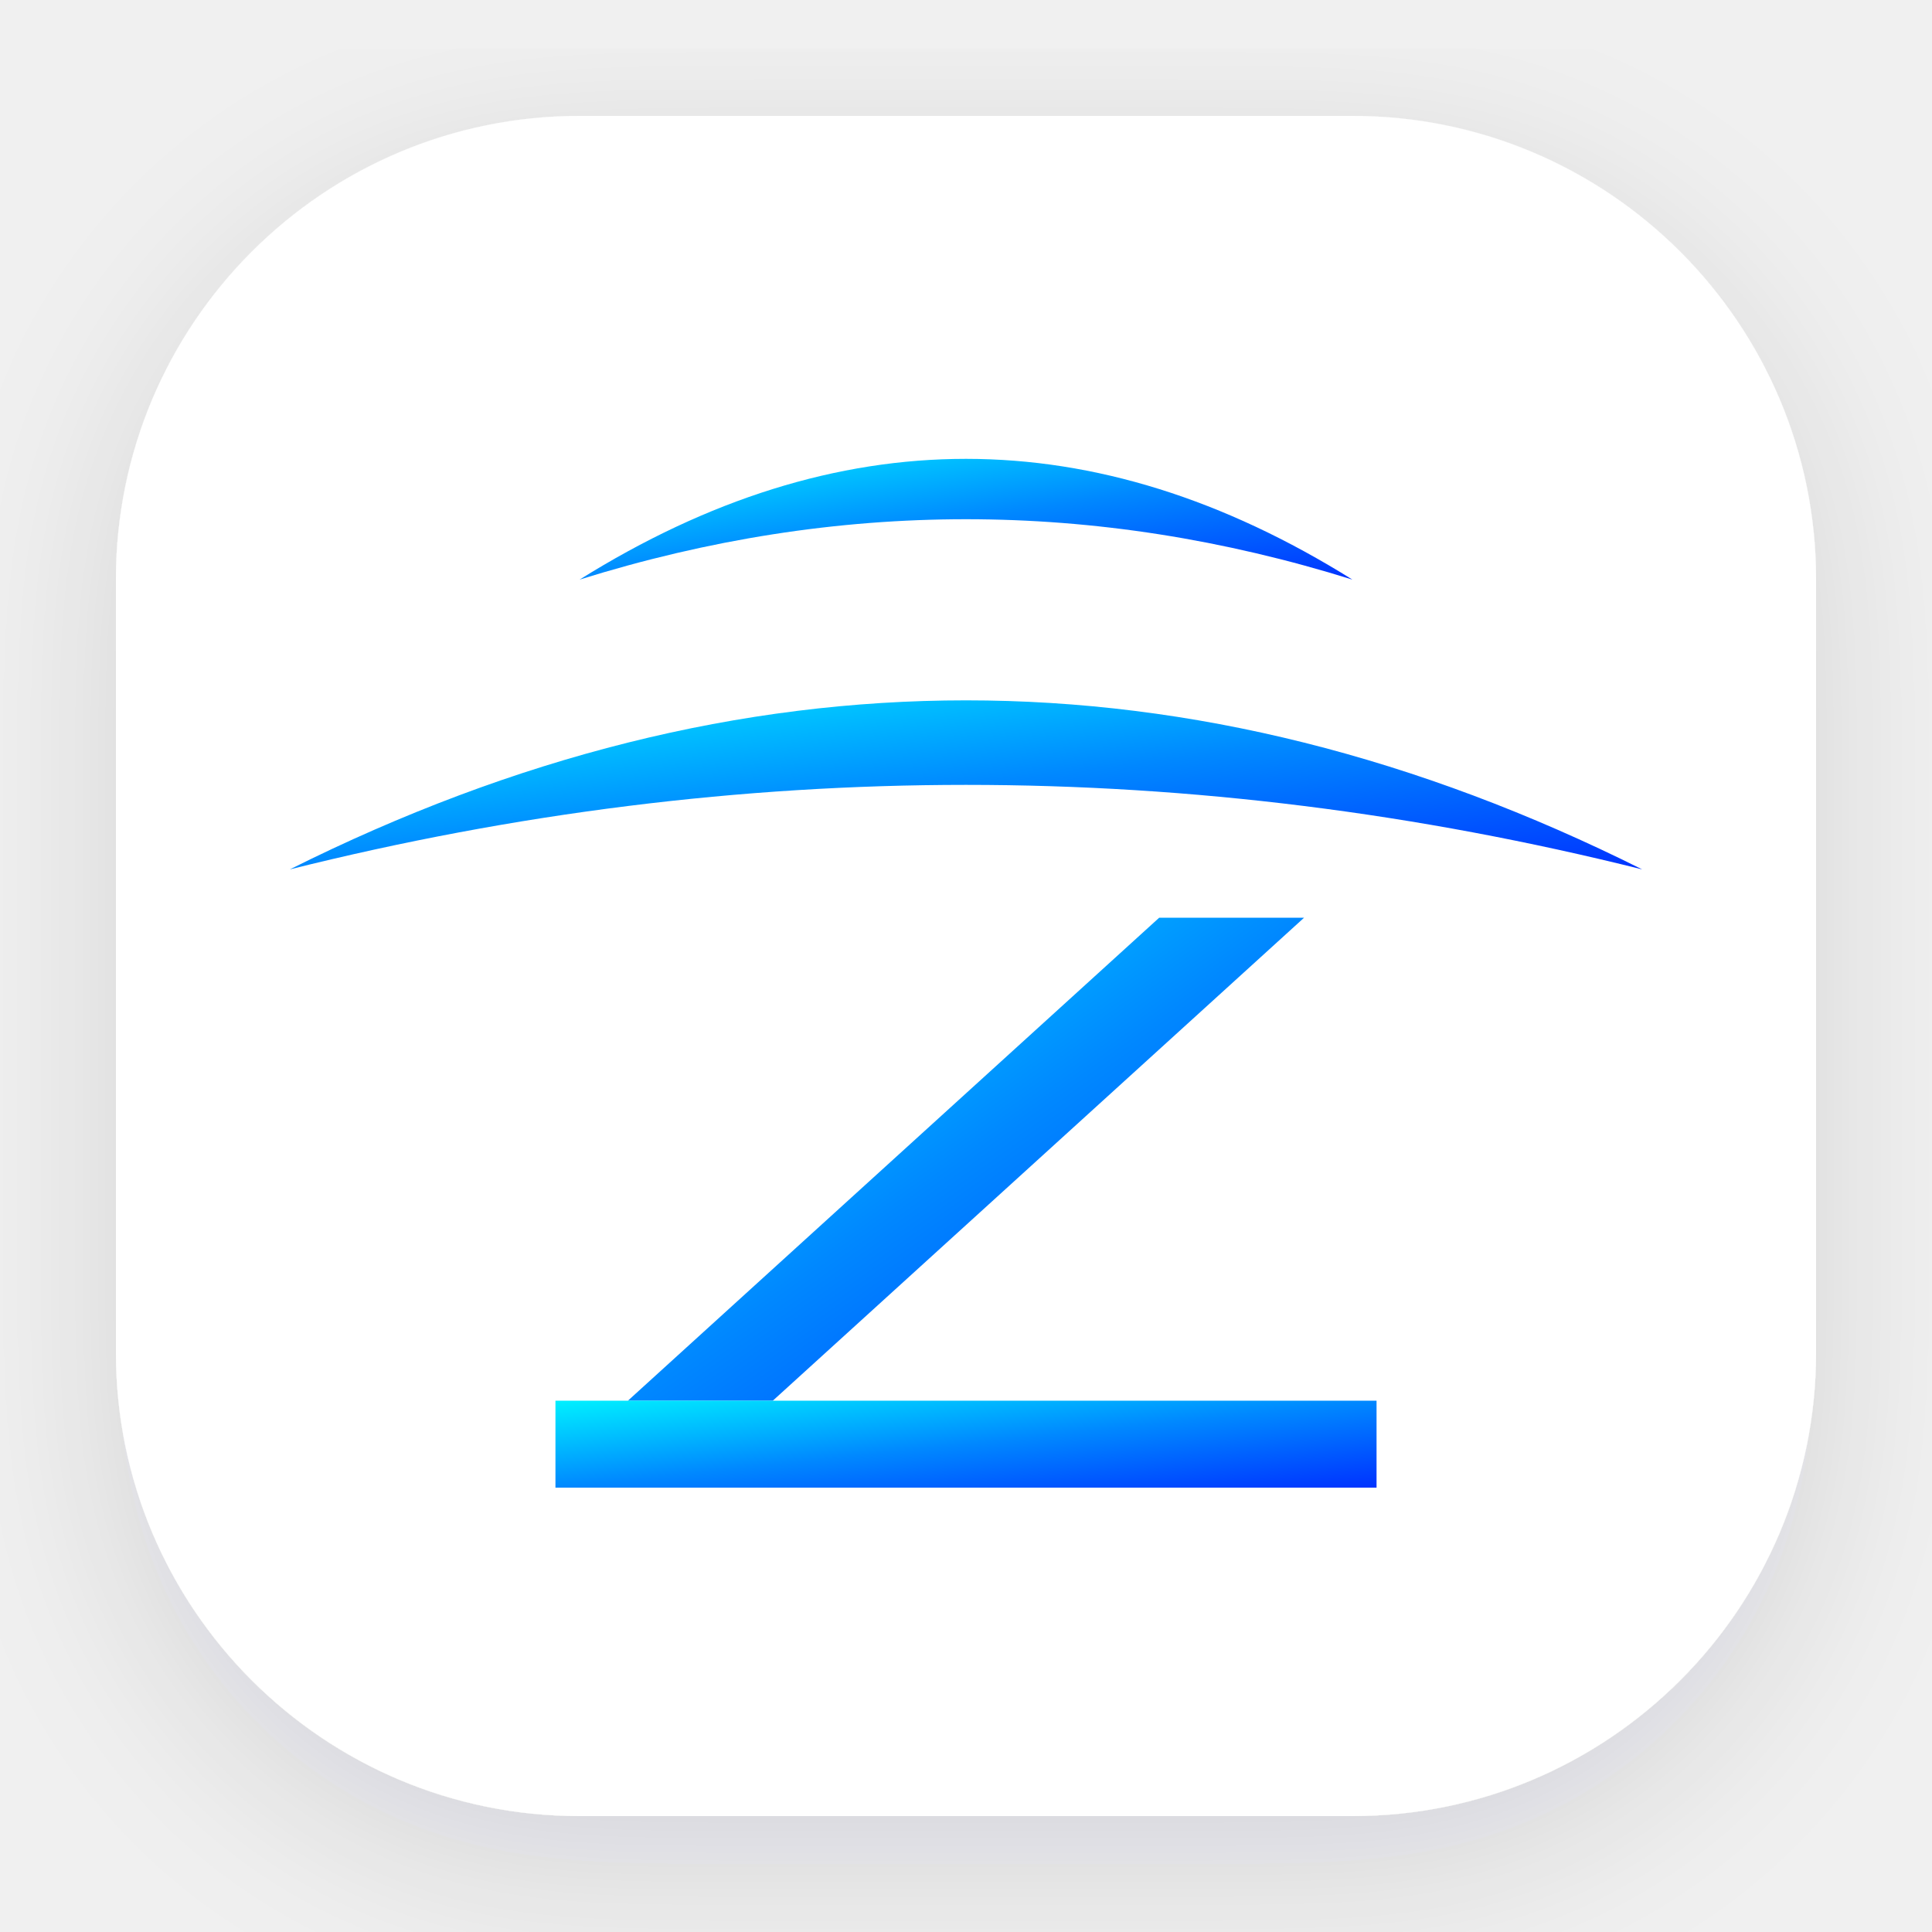
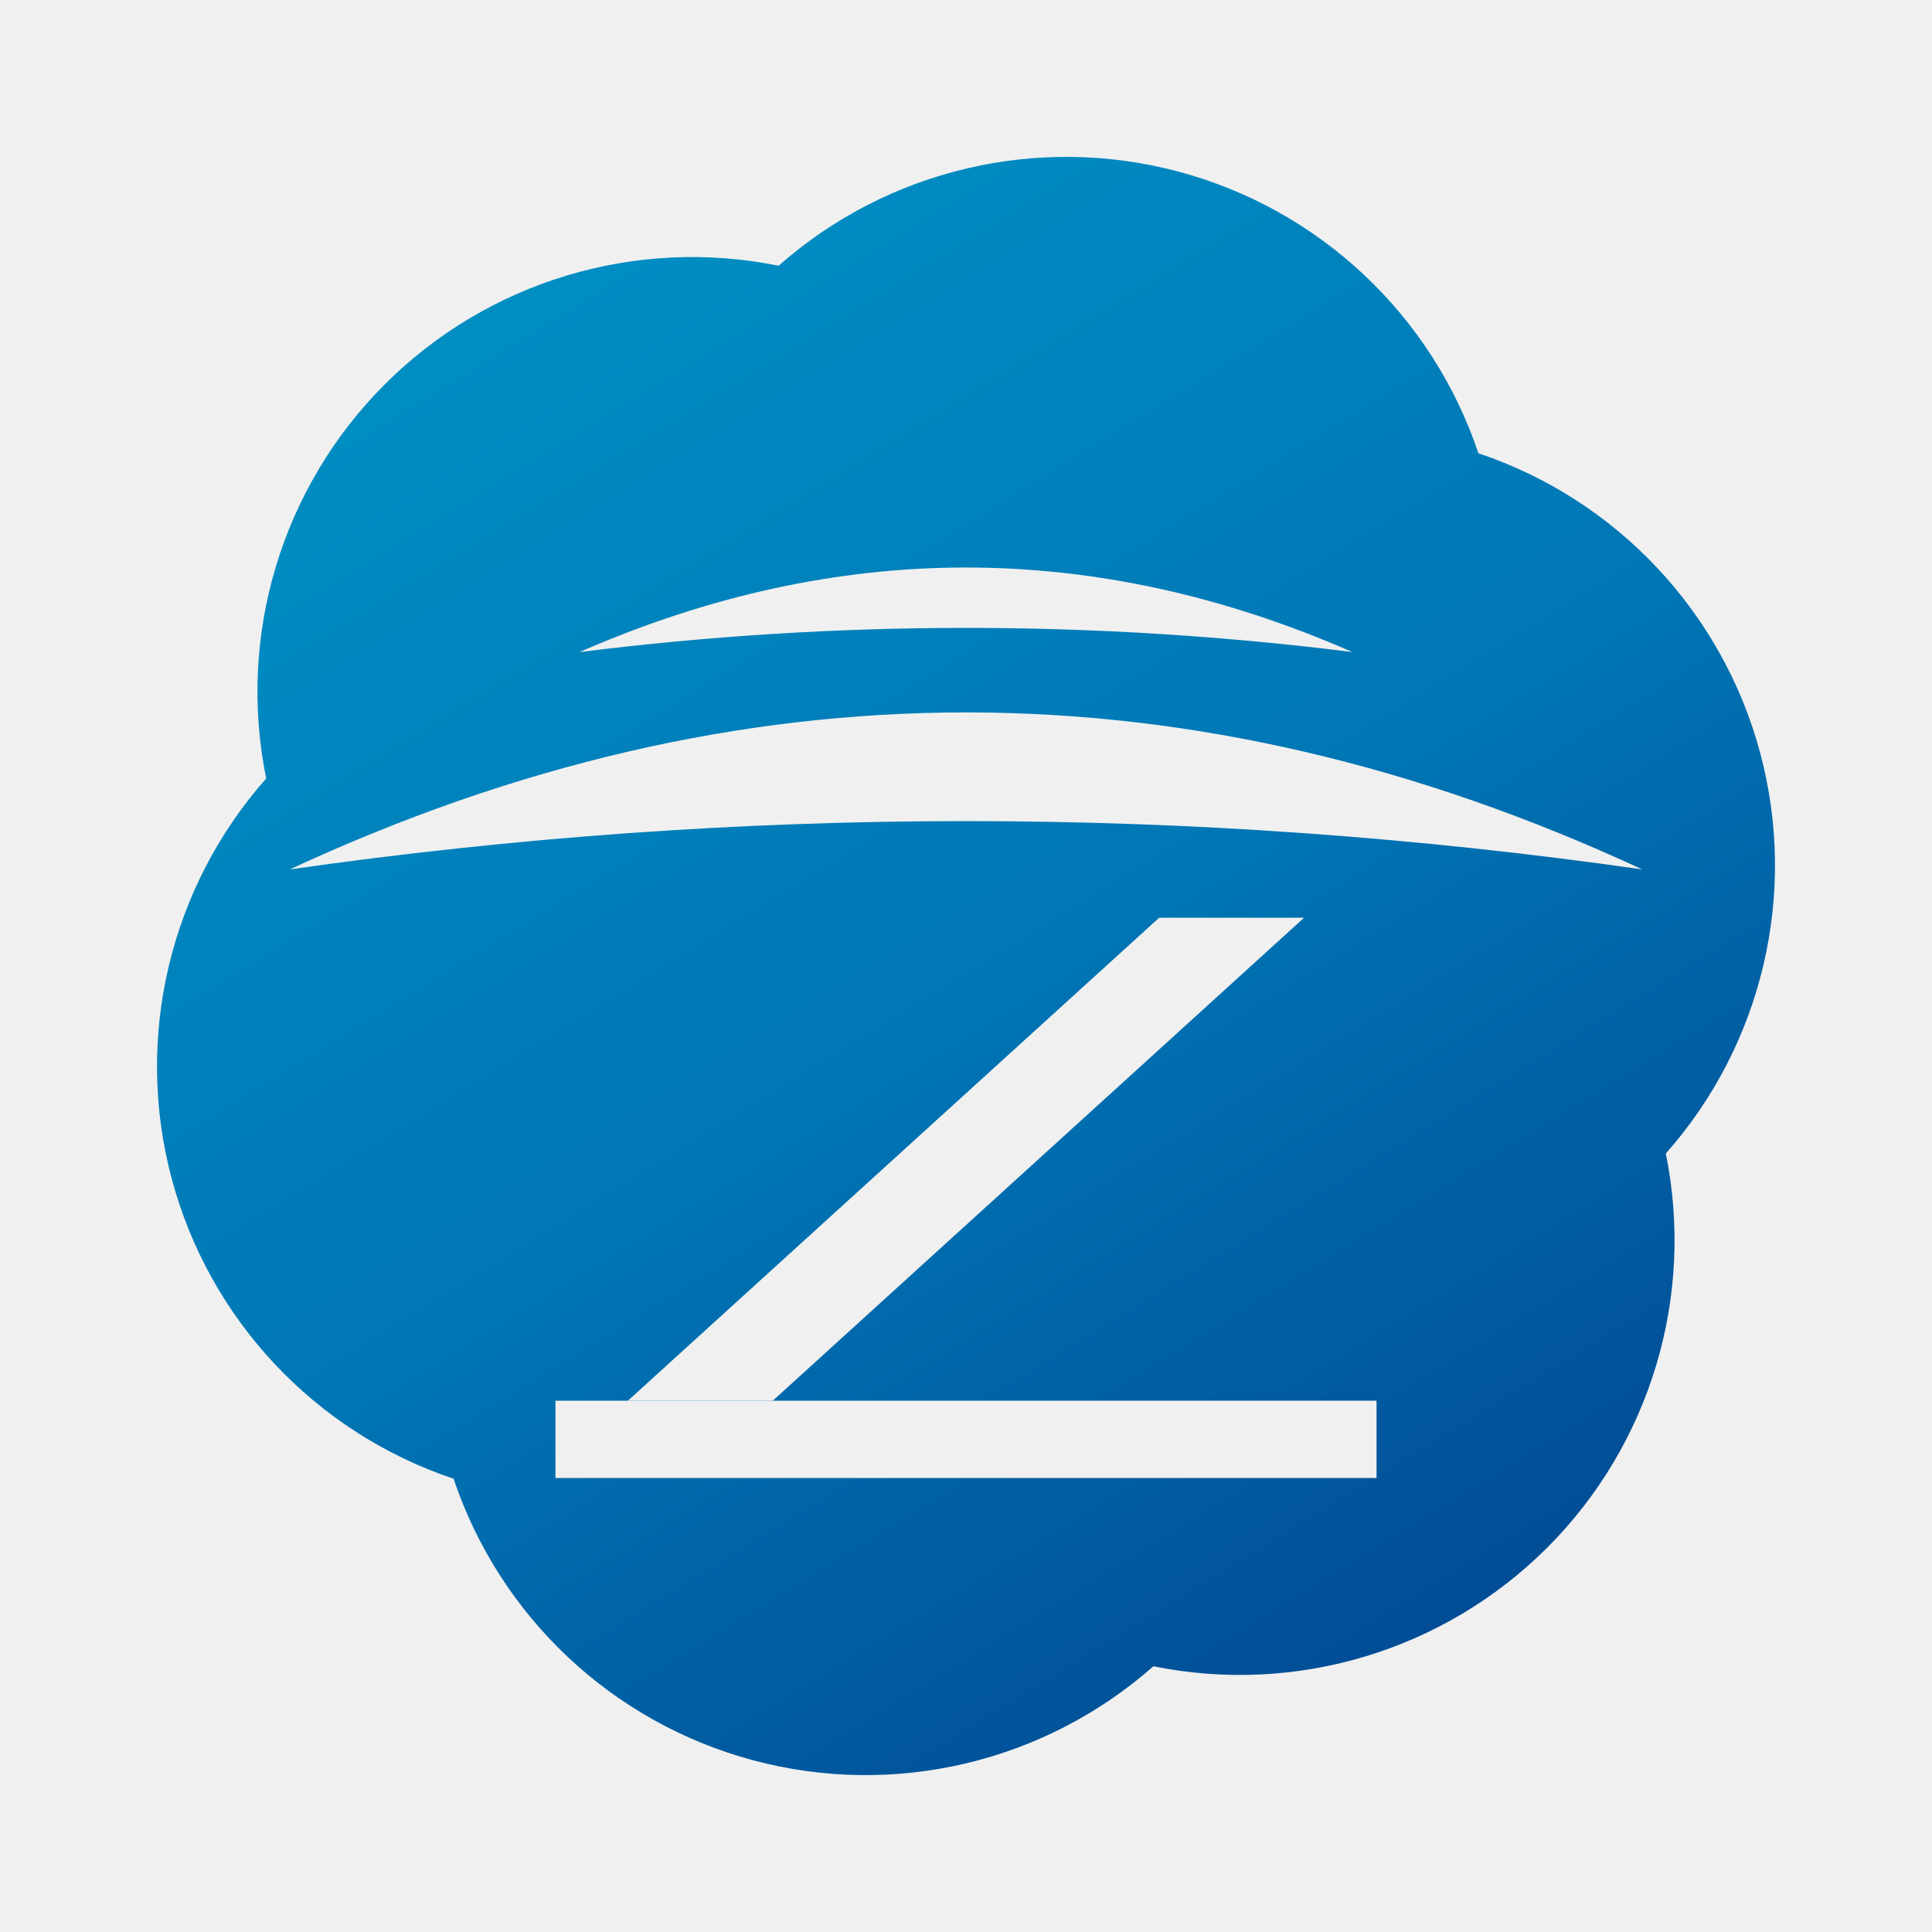
- <svg xmlns="http://www.w3.org/2000/svg" viewBox="0 0 400 400" role="img" aria-label="cyan blue gradient Z app icon">
+ <svg xmlns="http://www.w3.org/2000/svg" viewBox="0 0 400 400" role="img" aria-label="color hollow cloud app icon">
  <defs>
-     <linearGradient id="cyan-blue-icon" x1="0%" y1="0%" x2="100%" y2="100%">
-       <stop offset="0%" stop-color="#00F0FF" />
-       <stop offset="50%" stop-color="#0088FF" />
-       <stop offset="100%" stop-color="#0033FF" />
+     <path id="color-cloud" d="M350 200A90 90 0 0 1 275 330A90 90 0 0 1 125 330A90 90 0 0 1 50 200A90 90 0 0 1 125 70A90 90 0 0 1 275 70A90 90 0 0 1 350 200Z" />
+     <linearGradient id="deep-cyan-blue" x1="0%" y1="0%" x2="100%" y2="100%">
+       <stop offset="0%" stop-color="#0096C7" />
+       <stop offset="50%" stop-color="#0077B6" />
+       <stop offset="100%" stop-color="#023E8A" />
    </linearGradient>
-     <filter id="soft-shadow" x="-20%" y="-20%" width="140%" height="140%">
-       <feDropShadow dx="0" dy="10" stdDeviation="18" flood-color="#0F172A" flood-opacity="0.12" />
-     </filter>
+     <mask id="color-hollow-mask">
+       <rect width="400" height="400" fill="white" />
+       <g fill="black">
+         <path d="M120 135Q200 100 280 135Q200 125 120 135Z" />
+         <path d="M60 180Q200 115 340 180Q200 160 60 180Z" />
+         <polygon points="240,190 270,190 160,290 130,290" />
+         <rect x="115" y="290" width="170" height="16" />
+       </g>
+     </mask>
  </defs>
-   <rect x="24" y="24" width="352" height="352" rx="96" fill="#FFFFFF" filter="url(#soft-shadow)" />
-   <g fill="url(#cyan-blue-icon)">
-     <path d="M120 120Q200 70 280 120Q200 95 120 120Z" />
-     <path d="M60 180Q200 110 340 180Q200 145 60 180Z" />
-     <polygon points="240,190 270,190 160,290 130,290" />
-     <rect x="115" y="290" width="170" height="18" />
+   <g mask="url(#color-hollow-mask)">
+     <use href="#color-cloud" fill="url(#deep-cyan-blue)" transform="rotate(15 200 200)" />
  </g>
</svg>
